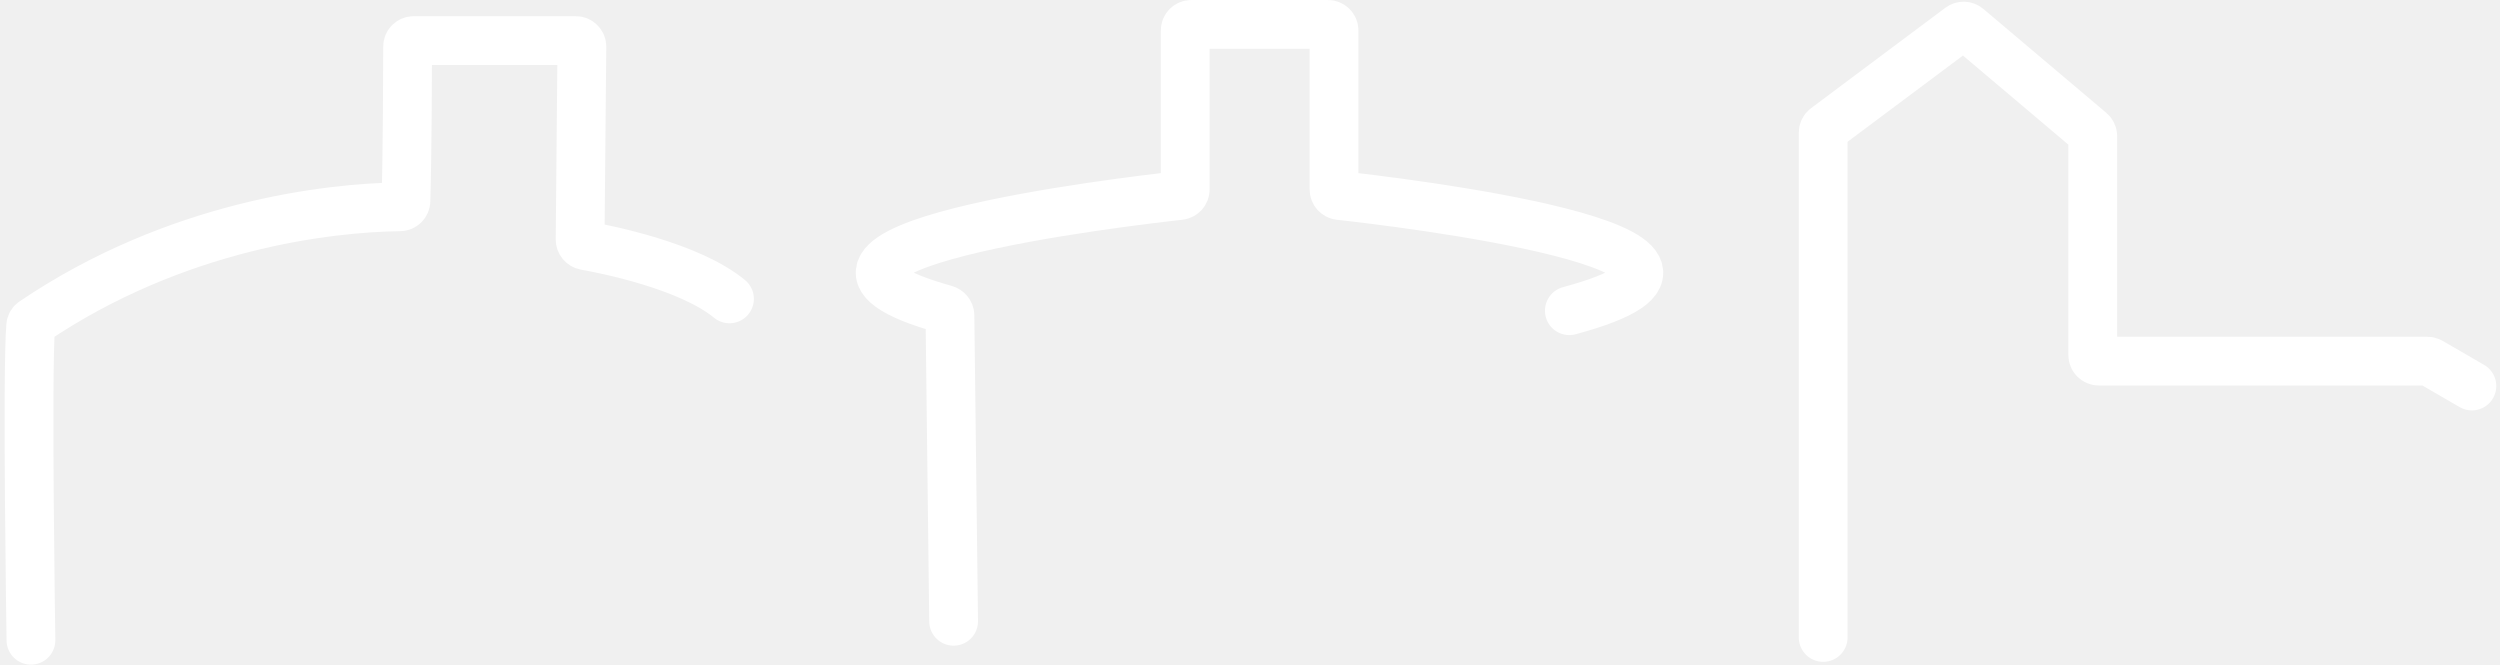
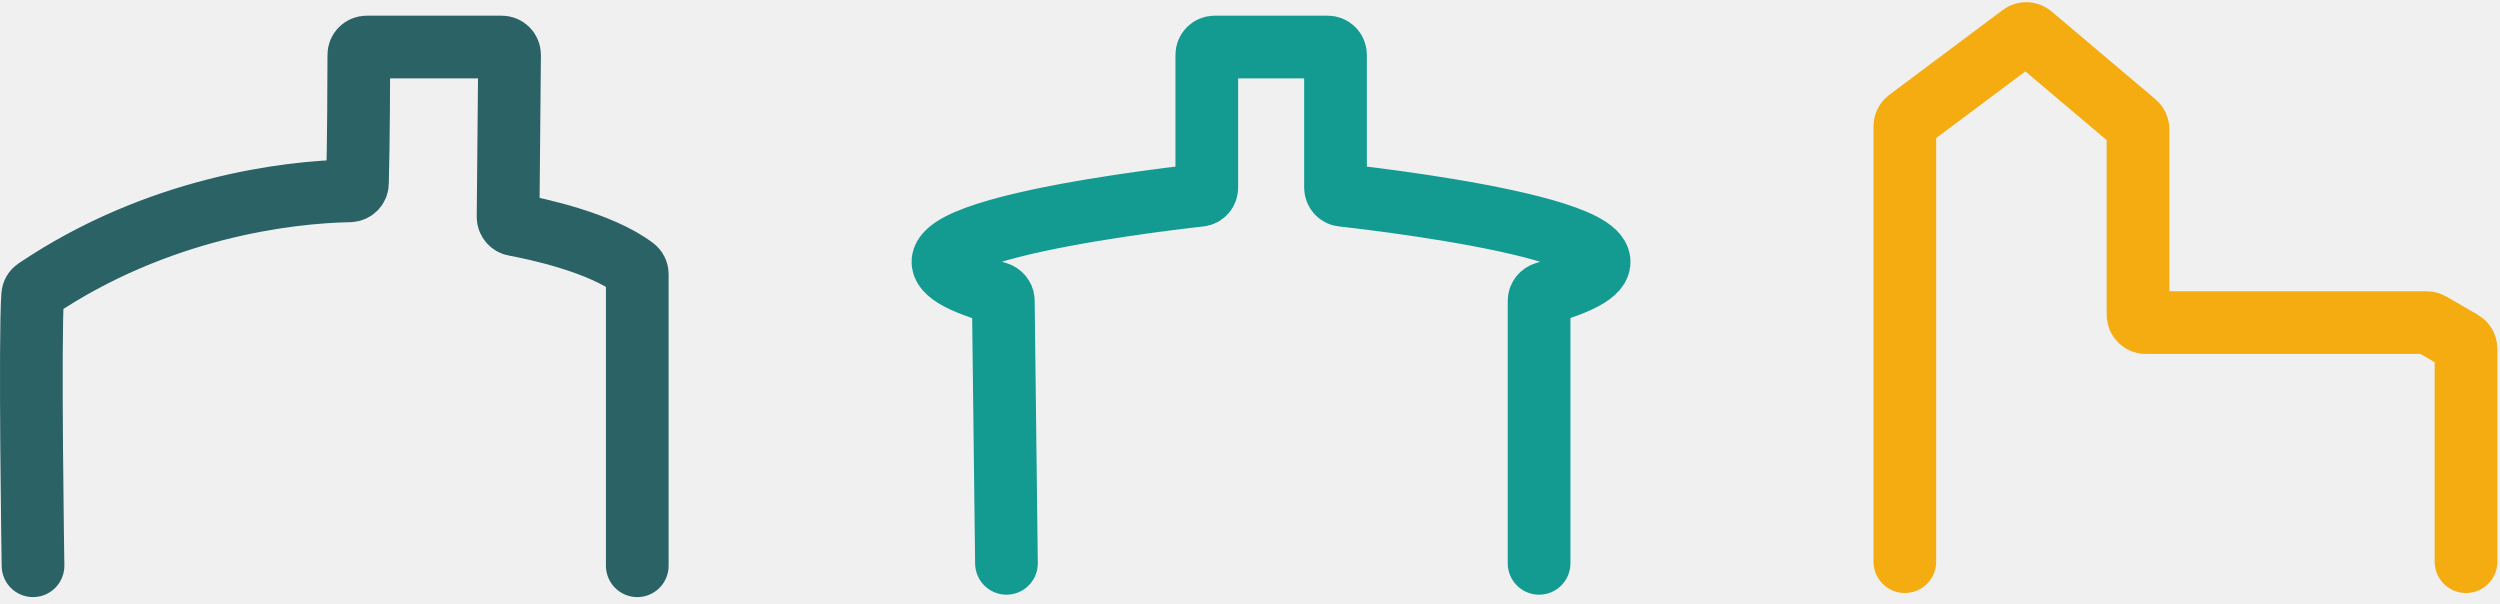
- <svg xmlns="http://www.w3.org/2000/svg" width="410" height="109" viewBox="0 0 410 109" fill="none">
-   <path d="M119.636 49.016C113.089 43.621 99.489 40.908 95.975 40.28C95.487 40.192 95.135 39.768 95.139 39.272L95.428 7.665C95.433 7.109 94.984 6.655 94.428 6.655H67.849C67.296 6.655 66.849 7.093 66.848 7.645C66.843 11.399 66.809 24.953 66.573 32.945C66.557 33.484 66.119 33.908 65.58 33.915C53.94 34.06 28.878 36.886 5.455 52.739C5.215 52.901 5.058 53.137 5.034 53.425C4.391 60.993 5.076 105 5.076 105" stroke="white" stroke-width="8" stroke-linecap="round" />
-   <path d="M405.392 63.305L398.579 59.356C398.427 59.268 398.254 59.222 398.078 59.222H344.211C343.659 59.222 343.211 58.774 343.211 58.222V22.327C343.211 22.033 343.081 21.753 342.856 21.563L322.683 4.513C322.327 4.213 321.811 4.197 321.439 4.476L299.401 20.95C299.149 21.139 299 21.436 299 21.751V104.542" stroke="white" stroke-width="8" stroke-linecap="round" />
-   <path d="M257.373 50.954C294.965 40.817 228.249 33.01 219.671 32.065C219.162 32.008 218.778 31.579 218.778 31.067V5C218.778 4.448 218.331 4 217.778 4H195.376C194.823 4 194.376 4.448 194.376 5V31.066C194.376 31.579 193.992 32.008 193.483 32.064C184.958 33.003 119.033 40.707 154.997 50.739C155.429 50.859 155.784 51.263 155.79 51.711L156.393 101.888" stroke="white" stroke-width="8" stroke-linecap="round" />
+ <svg xmlns="http://www.w3.org/2000/svg" width="319" height="77" viewBox="0 0 319 77" fill="none">
+   <path d="M4.214 72.188C4.214 72.188 3.762 43.173 4.172 37.641C4.194 37.352 4.353 37.093 4.593 36.932C20.114 26.476 36.678 24.495 44.621 24.351C45.16 24.341 45.597 23.919 45.612 23.38C45.756 18.183 45.782 9.845 45.787 6.993C45.788 6.441 46.236 6 46.788 6H64.02C64.576 6 65.025 6.453 65.02 7.009L64.831 27.669C64.827 28.165 65.181 28.59 65.669 28.68C68.326 29.171 76.584 30.906 80.947 34.218C81.185 34.399 81.316 34.683 81.316 34.981V72.188" stroke="#2A6266" stroke-width="8" stroke-linecap="round" />
+   <path d="M243.057 71.668V16.111C243.057 15.796 243.206 15.499 243.459 15.31L257.951 4.476C258.324 4.197 258.84 4.213 259.195 4.513L272.458 15.723C272.683 15.912 272.812 16.192 272.812 16.486V40.166C272.812 40.718 273.26 41.166 273.812 41.166H309.651C309.827 41.166 310 41.212 310.153 41.3L314.163 43.625C314.472 43.803 314.662 44.133 314.662 44.49V71.668" stroke="#F4AC11" stroke-width="8" stroke-linecap="round" />
+   <path d="M128.425 71.881L128.022 38.358C128.016 37.91 127.667 37.509 127.237 37.387C103.921 30.764 146.438 25.663 153.122 24.917C153.632 24.86 153.988 24.434 153.988 23.922V7C153.988 6.448 154.436 6 154.988 6H169.412C169.964 6 170.412 6.448 170.412 7V23.922C170.412 24.434 170.768 24.861 171.277 24.918C177.955 25.664 220.402 30.762 197.172 37.384C196.737 37.508 196.387 37.915 196.387 38.367V71.881" stroke="#139B91" stroke-width="8" stroke-linecap="round" />
</svg>
